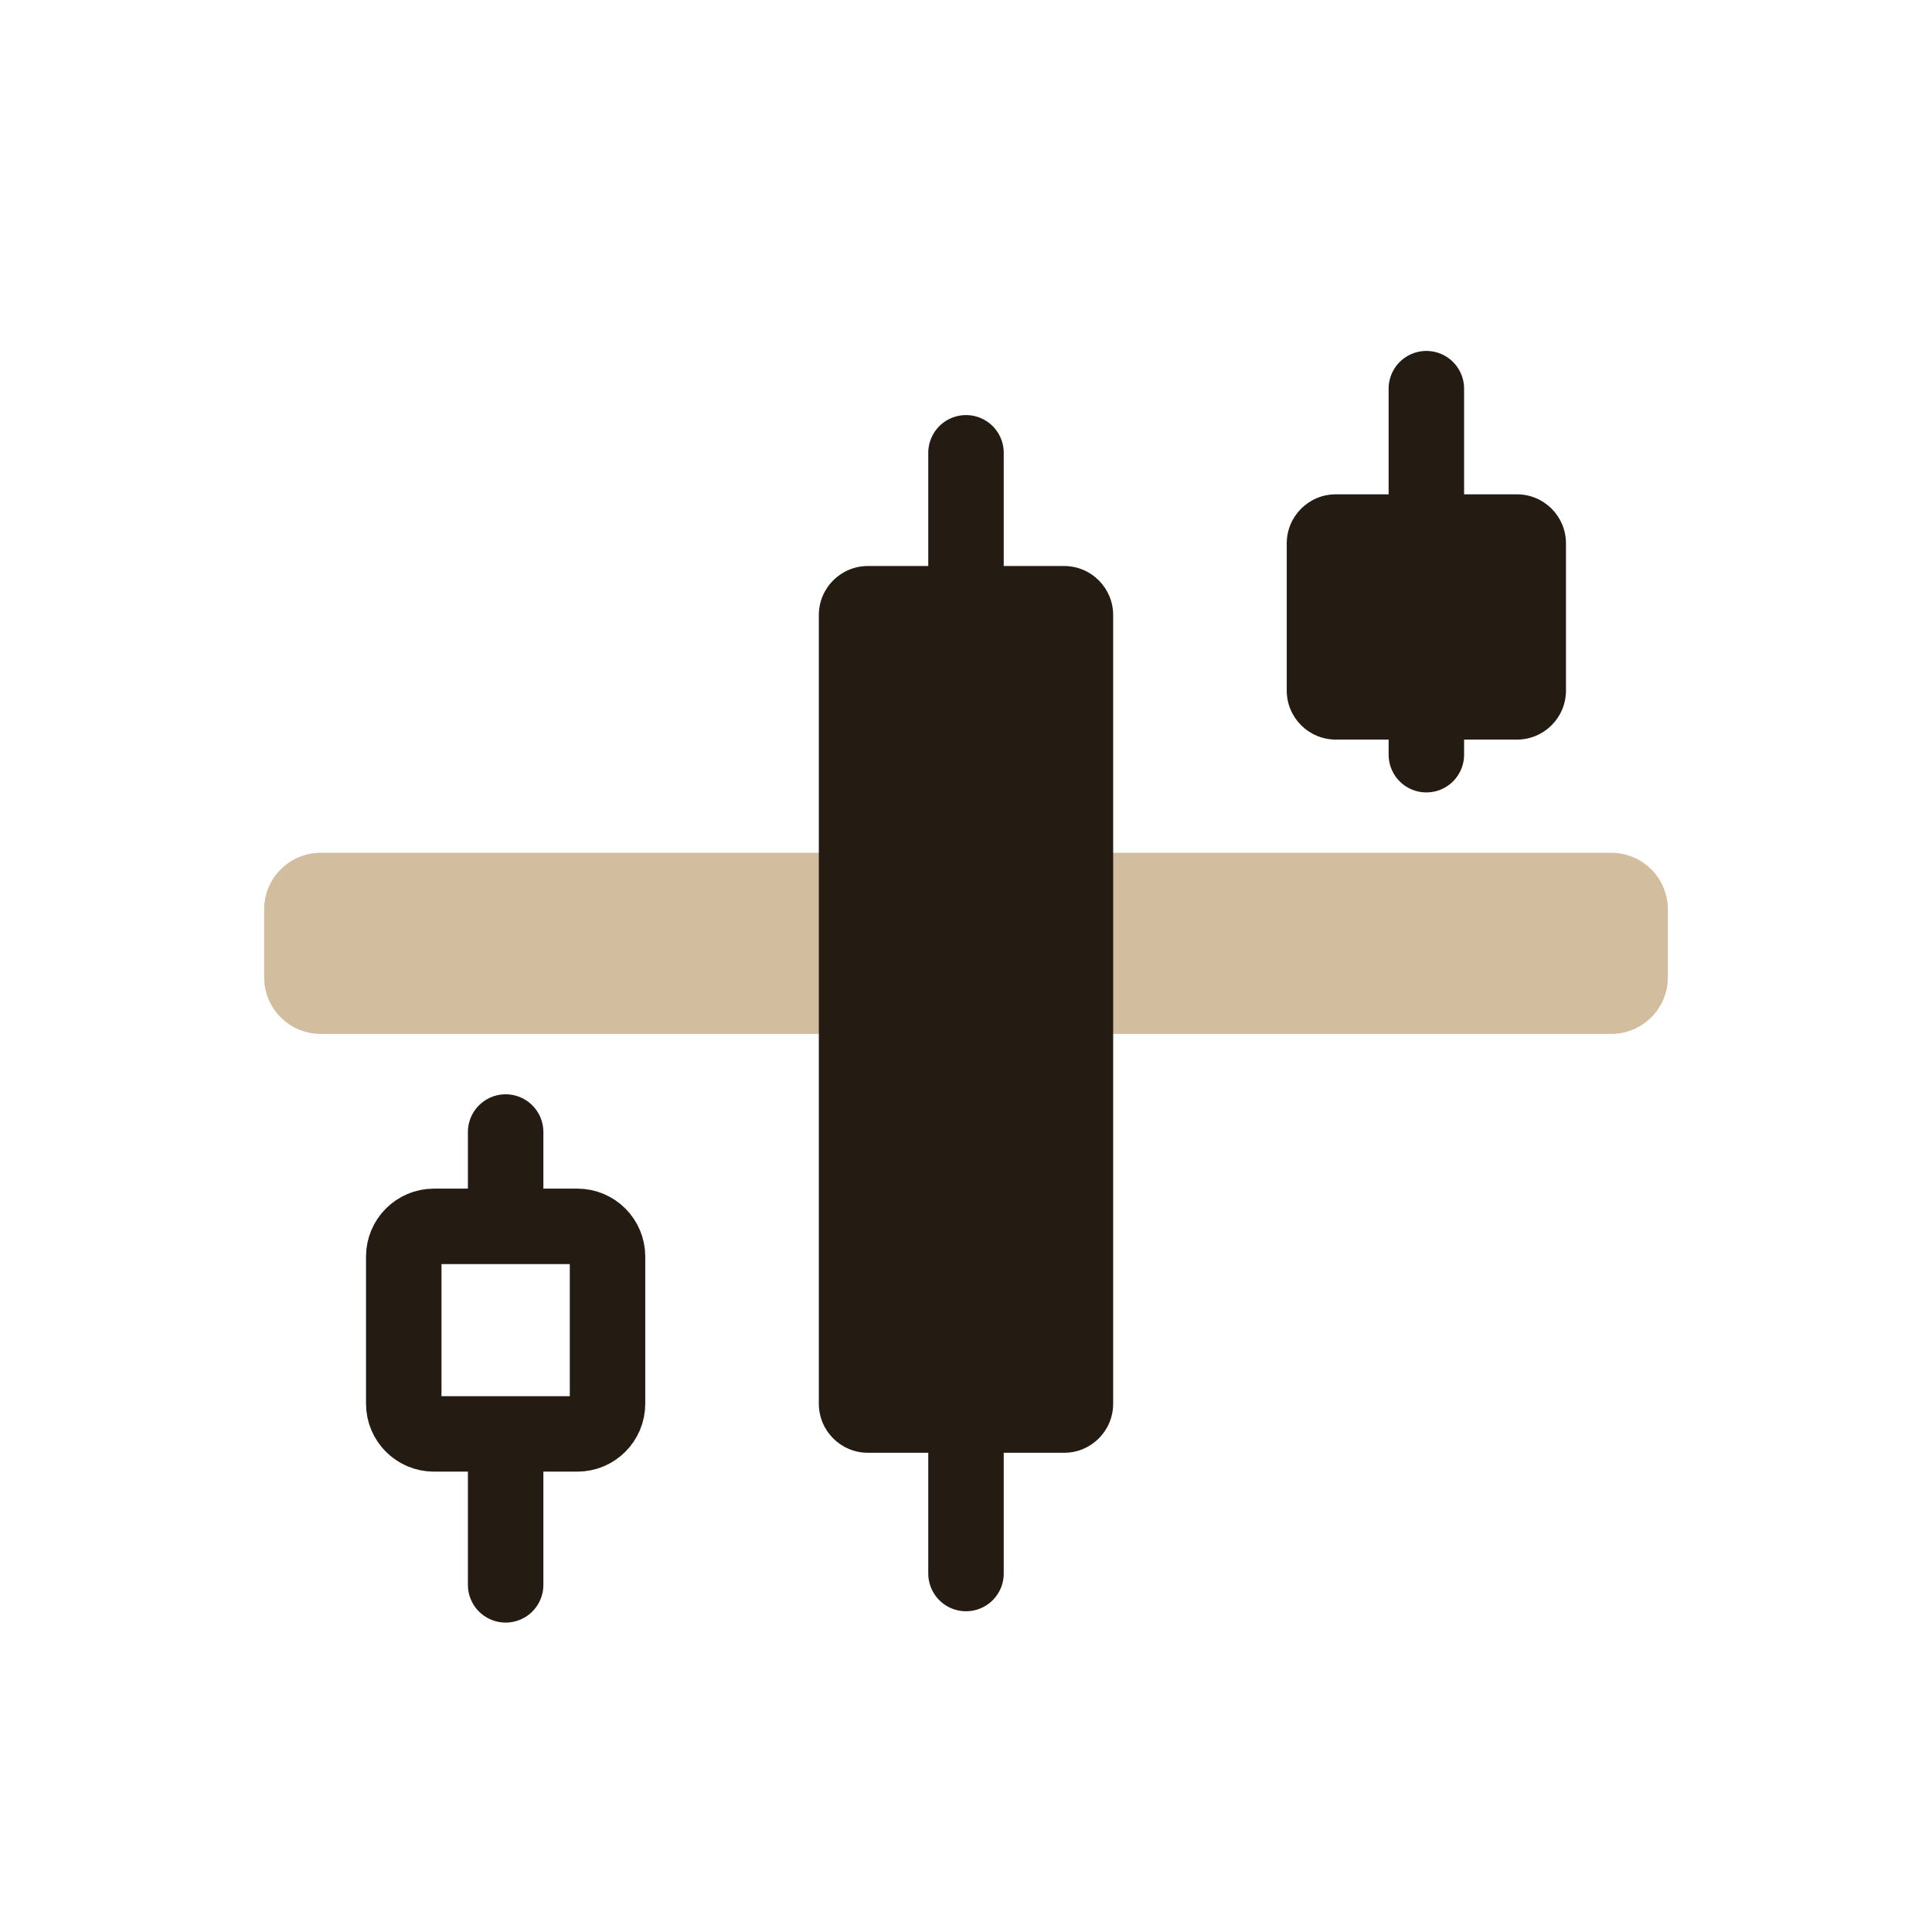
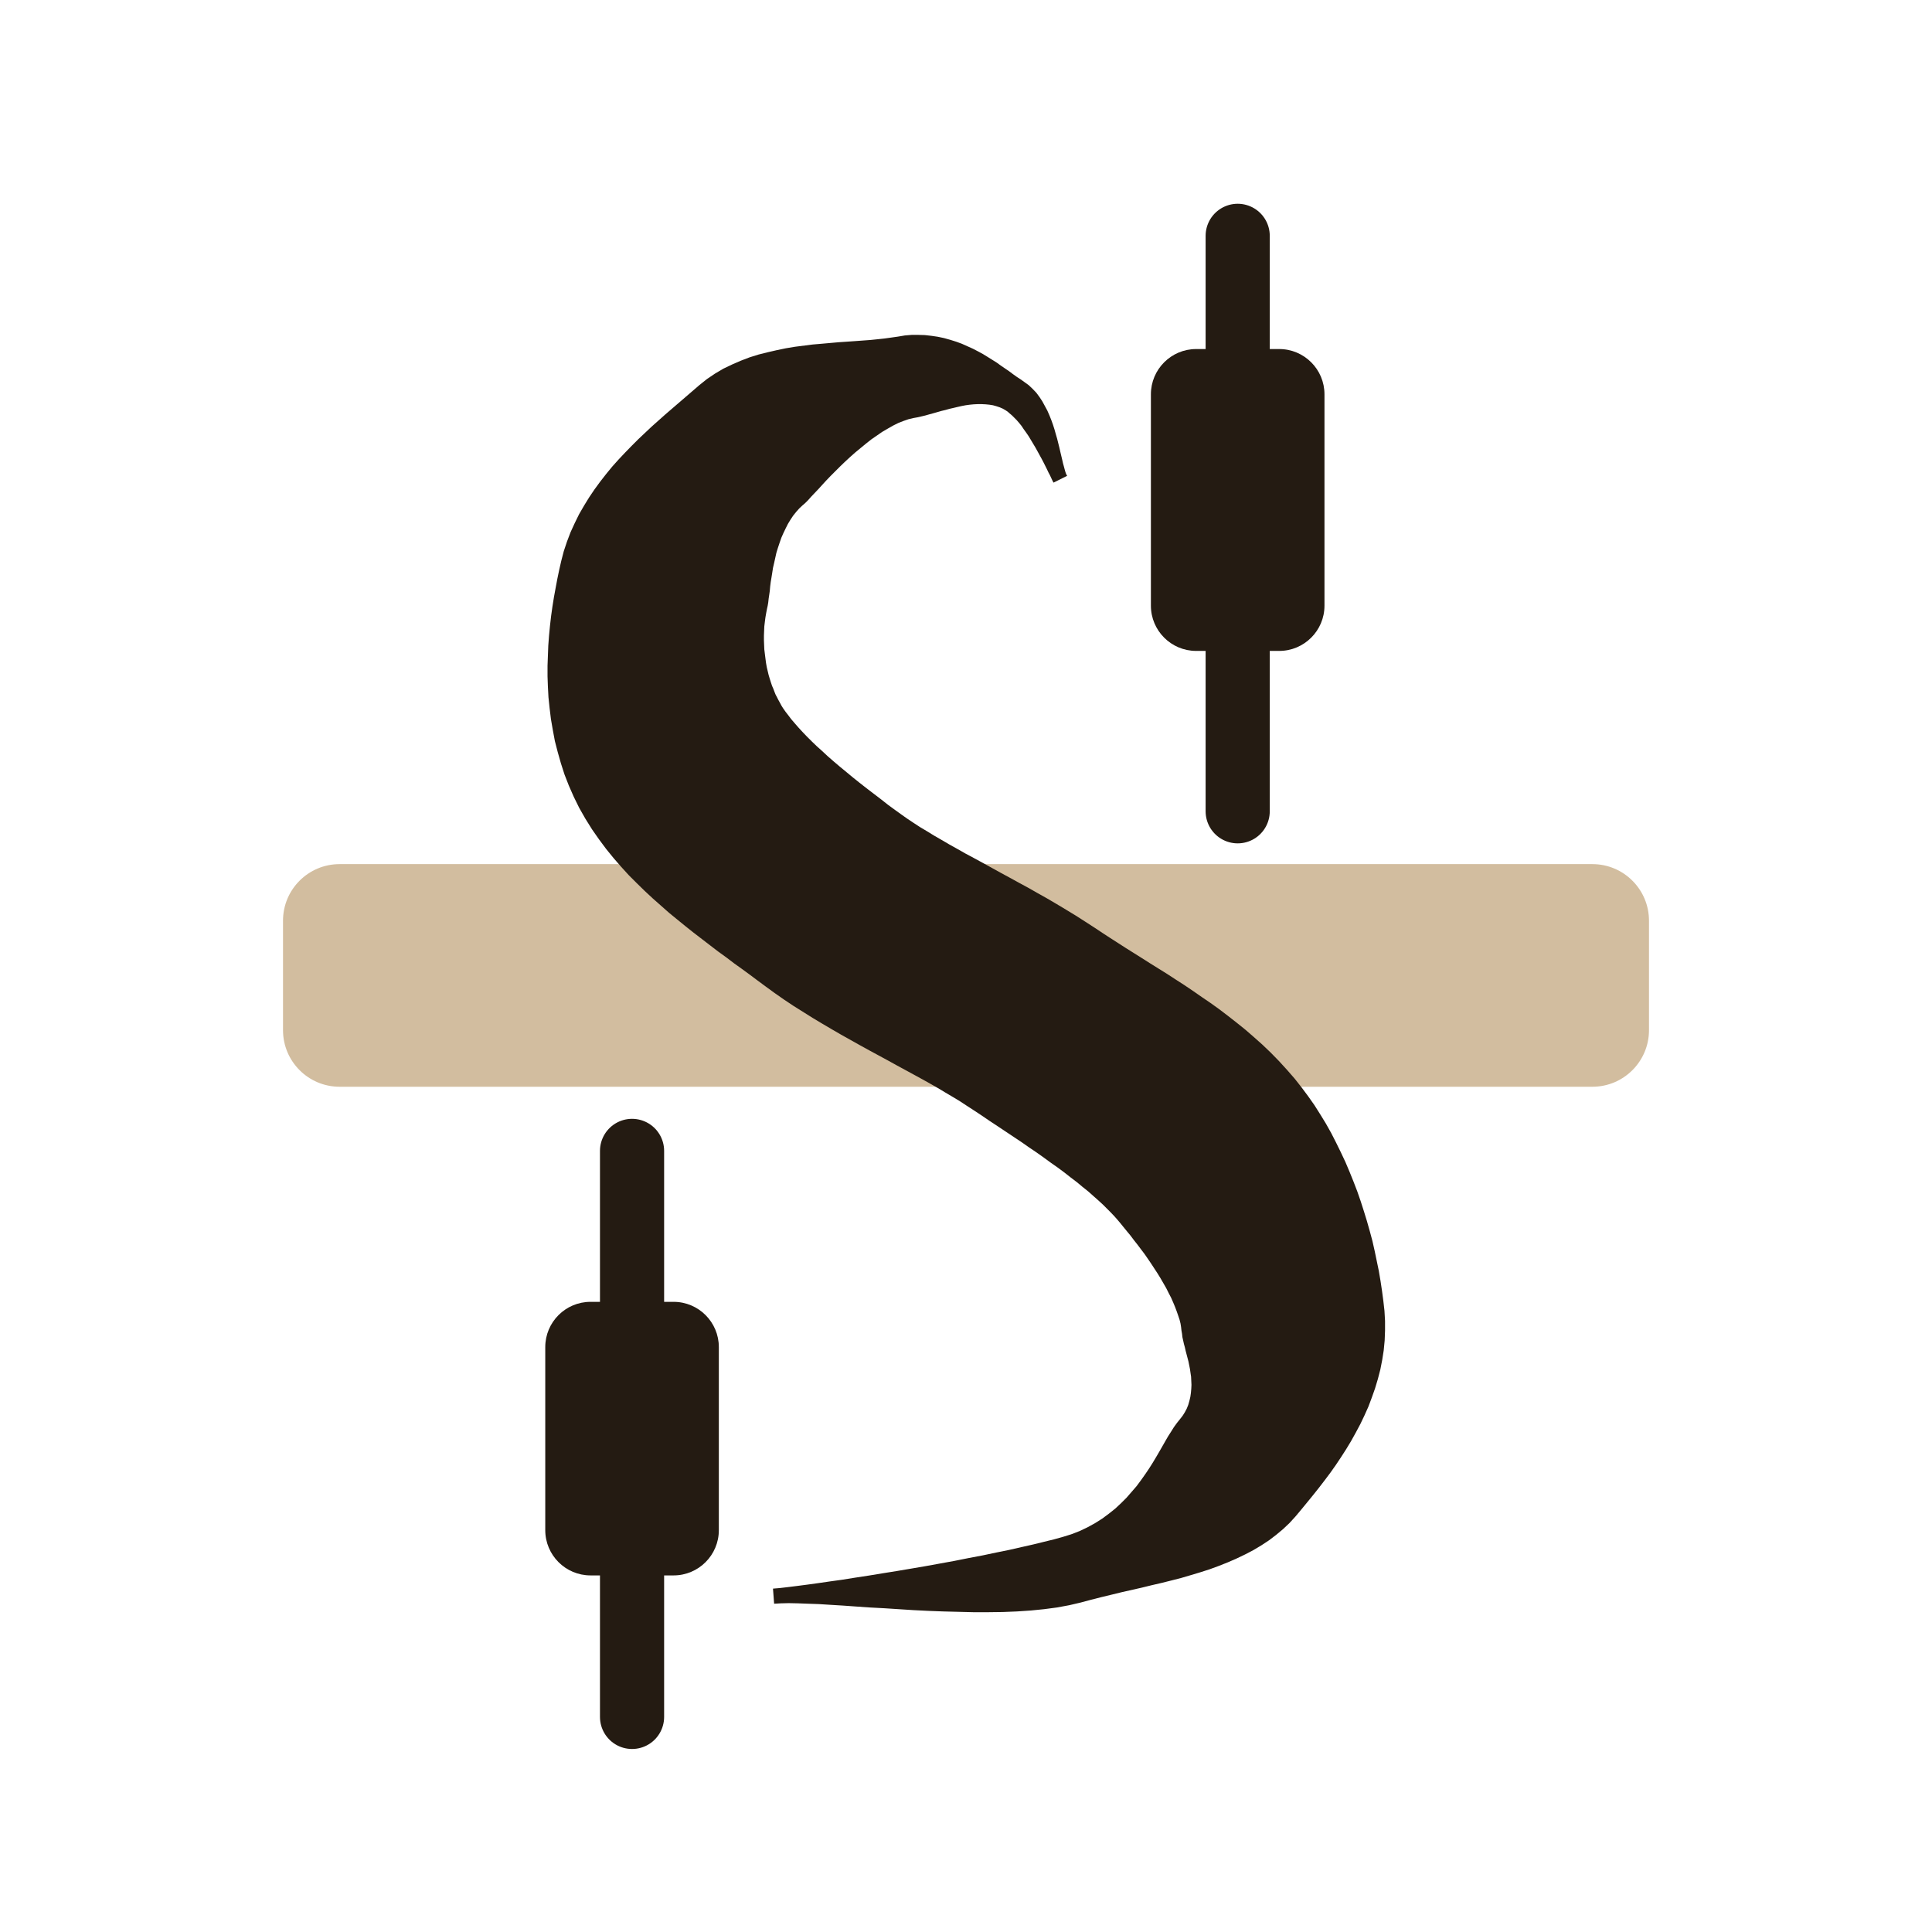
<svg xmlns="http://www.w3.org/2000/svg" viewBox="0 0 1024 1024" width="1024" height="1024">
-   <rect x="140" y="452" width="744" height="96" rx="30" fill="#8A5205" fill-opacity="0.38" />
-   <path d="M268 600V630M268 780V840" stroke="#241B12" stroke-width="40" stroke-linecap="round" />
-   <rect x="214" y="650" width="108" height="110" rx="16" fill="none" stroke="#241B12" stroke-width="40" />
-   <path d="M512 240V300M512 770V834" stroke="#241B12" stroke-width="40" stroke-linecap="round" />
-   <rect x="434" y="300" width="156" height="470" rx="26" fill="#241B12" />
-   <path d="M756 206V262M756 392V400" stroke="#241B12" stroke-width="40" stroke-linecap="round" />
-   <rect x="682" y="262" width="148" height="130" rx="26" fill="#241B12" />
+   <rect x="150" y="458" width="724" height="118" rx="30" fill="#8A5205" fill-opacity="0.38" />
+   <path d="M656 125V430M335 610V910" stroke="#241B12" stroke-width="34" stroke-linecap="round" />
+   <rect x="610" y="185" width="92" height="160" rx="24" fill="#241B12" />
+   <rect x="289" y="690" width="92" height="145" rx="24" fill="#241B12" />
+   <path d="M565.6 252.2L565.1 251.3L564.7 250.2L564.3 248.8L563.9 247.3L563.4 245.5L563.0 243.7L562.5 241.6L562.0 239.5L561.5 237.3L560.9 234.9L560.3 232.5L559.6 230.1L558.9 227.6L558.1 225.1L557.2 222.6L556.2 220.1L555.1 217.6L553.8 215.2L552.5 212.8L551.0 210.5L549.3 208.2L547.4 206.2L545.3 204.2L543.1 202.6L541.0 201.1L539.0 199.8L536.9 198.3L534.9 196.8L532.7 195.3L530.5 193.8L528.3 192.2L525.9 190.7L523.5 189.2L520.9 187.6L518.3 186.2L515.6 184.8L512.7 183.5L509.8 182.2L506.8 181.1L503.6 180.1L500.4 179.2L497.1 178.5L493.7 178.0L490.2 177.6L486.7 177.5L483.2 177.5L479.6 177.8L476.0 178.4L472.5 178.9L468.9 179.4L465.2 179.8L461.3 180.2L457.2 180.5L453.1 180.8L448.8 181.1L444.4 181.4L439.9 181.8L435.4 182.2L430.7 182.6L426.0 183.2L421.3 183.8L416.5 184.6L411.7 185.6L406.9 186.7L402.1 187.9L397.3 189.4L392.6 191.2L388.0 193.2L383.4 195.4L379.0 198.0L374.7 200.9L370.7 204.1L367.1 207.2L363.5 210.3L359.9 213.4L356.3 216.5L352.7 219.6L349.1 222.8L345.4 226.1L341.9 229.4L338.3 232.8L334.8 236.3L331.3 239.9L327.9 243.5L324.5 247.3L321.3 251.2L318.1 255.3L315.1 259.4L312.2 263.7L309.5 268.1L306.9 272.6L304.6 277.3L302.4 282.1L300.5 287.1L298.8 292.2L297.5 297.2L296.4 302.0L295.4 306.8L294.5 311.6L293.6 316.5L292.8 321.5L292.1 326.5L291.5 331.7L291.0 336.9L290.6 342.2L290.4 347.5L290.2 352.9L290.2 358.4L290.4 364.0L290.7 369.6L291.3 375.3L292.0 381.1L293.0 386.9L294.1 392.8L295.6 398.6L297.3 404.6L299.2 410.5L301.5 416.4L304.1 422.3L307.0 428.2L310.3 434.0L313.8 439.6L317.5 444.9L321.3 450.0L325.2 454.8L329.2 459.4L333.3 463.9L337.5 468.1L341.7 472.2L346.0 476.2L350.3 480.0L354.6 483.8L359.0 487.4L363.3 490.9L367.7 494.4L372.0 497.7L376.3 501.0L380.6 504.3L384.9 507.4L389.1 510.6L393.3 513.6L397.4 516.6L401.4 519.6L405.6 522.7L410.4 526.2L415.4 529.7L420.5 533.1L425.6 536.3L430.7 539.5L435.7 542.5L440.8 545.5L445.8 548.4L450.8 551.2L455.8 554.0L460.7 556.7L465.5 559.3L470.3 561.9L475.0 564.5L479.6 567.0L484.2 569.5L488.6 571.9L492.9 574.3L497.1 576.7L501.1 579.1L505.0 581.4L508.8 583.7L512.3 586.0L516.0 588.4L520.1 591.1L524.5 594.1L528.9 597.0L533.1 599.8L537.3 602.6L541.5 605.4L545.5 608.2L549.5 610.9L553.3 613.6L557.0 616.3L560.7 618.9L564.2 621.5L567.5 624.1L570.8 626.6L573.8 629.1L576.8 631.5L579.5 633.9L582.1 636.2L584.5 638.4L586.7 640.6L588.7 642.6L590.6 644.6L592.2 646.4L593.8 648.3L595.5 650.4L597.3 652.6L599.2 654.9L601.0 657.3L602.9 659.7L604.7 662.1L606.6 664.6L608.4 667.2L610.1 669.7L611.8 672.3L613.5 674.9L615.1 677.5L616.6 680.1L618.1 682.7L619.4 685.3L620.7 687.8L621.8 690.3L622.8 692.7L623.7 695.1L624.5 697.4L625.2 699.5L625.7 701.5L626.0 703.4L626.2 705.2L626.5 706.9L626.7 708.7L627.1 710.5L627.5 712.3L628.0 714.1L628.4 715.9L628.9 717.8L629.4 719.7L629.9 721.6L630.3 723.6L630.7 725.6L631.0 727.7L631.3 729.7L631.4 731.9L631.5 734.0L631.4 736.1L631.2 738.3L630.9 740.4L630.4 742.5L629.8 744.6L629.0 746.6L628.0 748.5L626.8 750.4L625.4 752.2L623.8 754.2L622.2 756.4L620.7 758.8L619.1 761.3L617.6 763.9L616.0 766.7L614.4 769.5L612.7 772.4L610.9 775.4L609.0 778.4L606.9 781.5L604.7 784.6L602.4 787.7L599.8 790.7L597.1 793.8L594.2 796.7L591.1 799.6L587.7 802.3L584.2 804.9L580.4 807.3L576.4 809.5L572.2 811.5L567.8 813.2L563.3 814.6L558.6 815.9L553.3 817.2L547.6 818.6L541.4 820.0L534.8 821.5L527.9 822.9L520.8 824.4L513.4 825.8L505.9 827.3L498.2 828.7L490.5 830.1L482.9 831.4L475.2 832.7L467.7 833.9L460.4 835.1L453.2 836.2L446.3 837.3L439.8 838.2L433.6 839.1L427.8 839.9L422.4 840.6L417.6 841.2L413.3 841.7L409.7 842.0L410.3 850.0L413.9 849.8L418.1 849.7L422.9 849.8L428.2 850.0L434.0 850.2L440.3 850.6L446.9 851.0L453.9 851.5L461.1 852.0L468.6 852.4L476.3 852.9L484.1 853.4L492.1 853.8L500.0 854.1L508.0 854.3L515.9 854.5L523.8 854.5L531.5 854.4L539.0 854.1L546.4 853.6L553.4 852.9L560.2 852.0L566.7 850.8L572.7 849.4L578.3 847.9L583.8 846.5L589.2 845.2L594.5 843.9L599.8 842.7L605.1 841.5L610.4 840.2L615.6 839.0L620.8 837.7L625.9 836.4L631.0 834.9L636.0 833.4L641.0 831.8L645.9 830.0L650.7 828.1L655.3 826.1L659.9 823.9L664.3 821.6L668.5 819.1L672.6 816.4L676.4 813.5L680.0 810.5L683.4 807.3L686.6 803.8L689.7 800.1L692.9 796.2L696.0 792.4L699.1 788.5L702.1 784.6L705.1 780.6L708.0 776.5L710.8 772.3L713.5 768.1L716.1 763.8L718.6 759.3L721.0 754.8L723.2 750.2L725.3 745.5L727.1 740.7L728.8 735.9L730.3 730.9L731.6 725.9L732.6 720.8L733.4 715.7L733.9 710.5L734.1 705.3L734.1 700.1L733.8 694.8L733.2 689.5L732.5 684.2L731.7 678.9L730.8 673.6L729.7 668.3L728.6 663.0L727.4 657.7L726.0 652.5L724.5 647.2L722.9 642.0L721.2 636.7L719.4 631.5L717.4 626.3L715.3 621.1L713.1 615.9L710.7 610.8L708.2 605.7L705.6 600.6L702.8 595.6L699.8 590.7L696.7 585.8L693.4 581.1L689.9 576.4L686.2 571.7L682.1 567.0L677.8 562.3L673.5 557.9L669.0 553.6L664.5 549.6L660.0 545.7L655.4 542.0L650.8 538.4L646.2 534.9L641.6 531.6L636.9 528.4L632.3 525.2L627.7 522.1L623.2 519.2L618.6 516.2L614.1 513.4L609.6 510.6L605.2 507.8L600.9 505.1L596.6 502.4L592.4 499.7L588.2 497.0L584.2 494.4L580.0 491.6L575.2 488.5L570.2 485.3L565.1 482.2L560.1 479.2L555.0 476.2L550.0 473.4L545.1 470.6L540.1 467.9L535.2 465.2L530.4 462.6L525.7 460.0L521.0 457.4L516.4 454.9L511.9 452.5L507.5 450.0L503.2 447.6L499.1 445.2L495.1 442.9L491.2 440.5L487.5 438.3L484.0 436.0L480.7 433.8L477.6 431.6L474.4 429.3L470.7 426.6L466.9 423.6L463.1 420.7L459.3 417.8L455.6 414.9L452.1 412.1L448.6 409.2L445.2 406.4L441.9 403.6L438.8 400.9L435.8 398.1L432.9 395.5L430.2 392.9L427.6 390.3L425.3 387.9L423.1 385.5L421.1 383.2L419.3 381.1L417.8 379.1L416.4 377.3L415.2 375.6L414.3 374.2L413.6 372.9L413.0 371.8L412.4 370.7L411.8 369.5L411.1 368.2L410.5 366.7L409.9 365.1L409.2 363.5L408.6 361.7L408.0 359.8L407.4 357.8L406.9 355.7L406.4 353.6L406.0 351.3L405.7 349.0L405.4 346.6L405.1 344.2L405.0 341.8L404.9 339.3L404.9 336.9L405.0 334.4L405.1 332.0L405.4 329.5L405.7 327.2L406.1 324.9L406.5 322.8L406.9 321.0L407.2 319.2L407.4 317.3L407.7 315.3L408.0 313.2L408.2 310.9L408.5 308.5L408.9 306.1L409.3 303.6L409.7 301.0L410.3 298.4L410.9 295.7L411.5 293.0L412.3 290.4L413.2 287.7L414.1 285.1L415.2 282.6L416.4 280.1L417.6 277.7L419.0 275.4L420.4 273.3L422.0 271.3L423.6 269.5L425.3 267.9L426.8 266.6L428.3 265.1L429.9 263.3L431.7 261.4L433.7 259.3L435.7 257.1L437.9 254.7L440.2 252.3L442.7 249.8L445.2 247.3L447.8 244.8L450.5 242.3L453.2 239.9L456.1 237.5L458.9 235.2L461.8 232.9L464.7 230.9L467.6 228.9L470.5 227.2L473.3 225.6L476.1 224.2L478.9 223.1L481.5 222.2L484.0 221.6L486.2 221.2L488.4 220.7L490.5 220.2L492.6 219.6L494.8 219.0L496.9 218.4L499.0 217.8L501.1 217.3L503.2 216.7L505.4 216.2L507.5 215.7L509.7 215.2L511.8 214.8L514.0 214.5L516.1 214.3L518.2 214.2L520.3 214.2L522.4 214.3L524.4 214.5L526.3 214.8L528.1 215.3L529.9 215.9L531.5 216.6L532.9 217.4L534.1 218.2L535.1 219.1L536.3 220.1L537.5 221.3L538.8 222.6L540.1 224.1L541.4 225.7L542.6 227.5L543.9 229.3L545.2 231.2L546.4 233.2L547.6 235.2L548.8 237.2L549.9 239.2L551.0 241.2L552.1 243.2L553.1 245.1L554.0 246.9L554.9 248.7L555.7 250.4L556.5 251.9L557.2 253.4L557.8 254.7L558.4 255.8Z" fill="#241B12" />
</svg>
